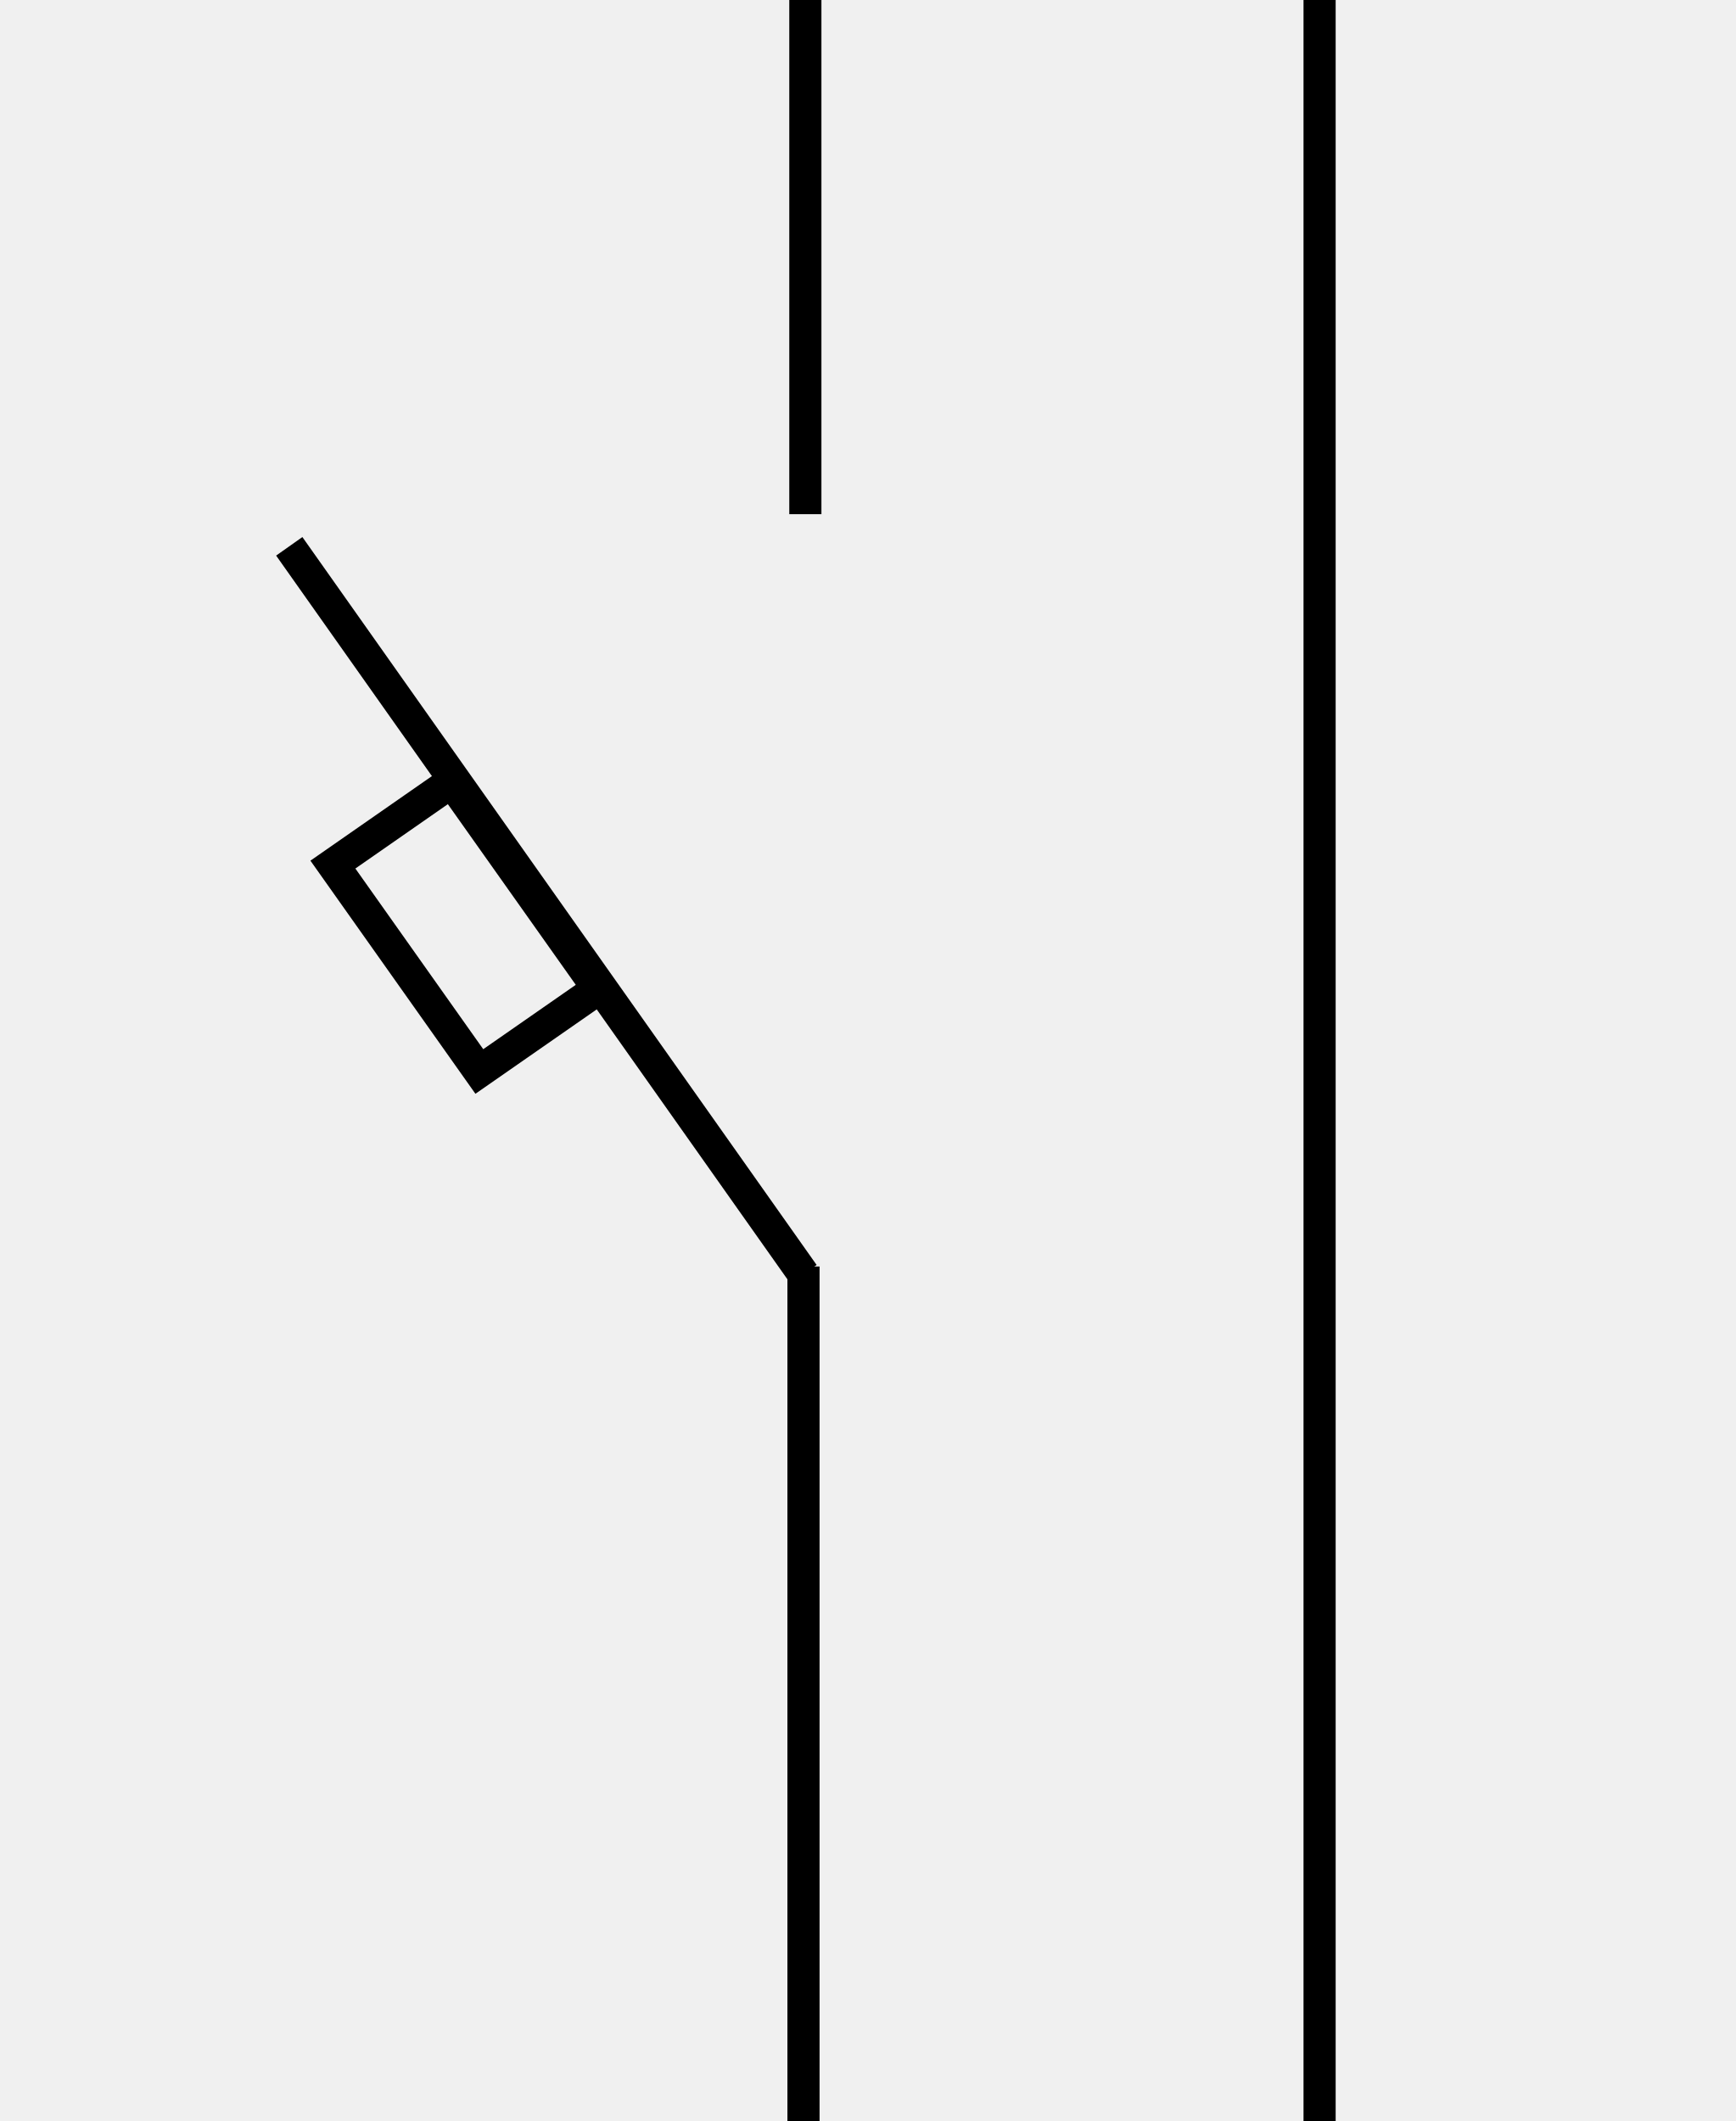
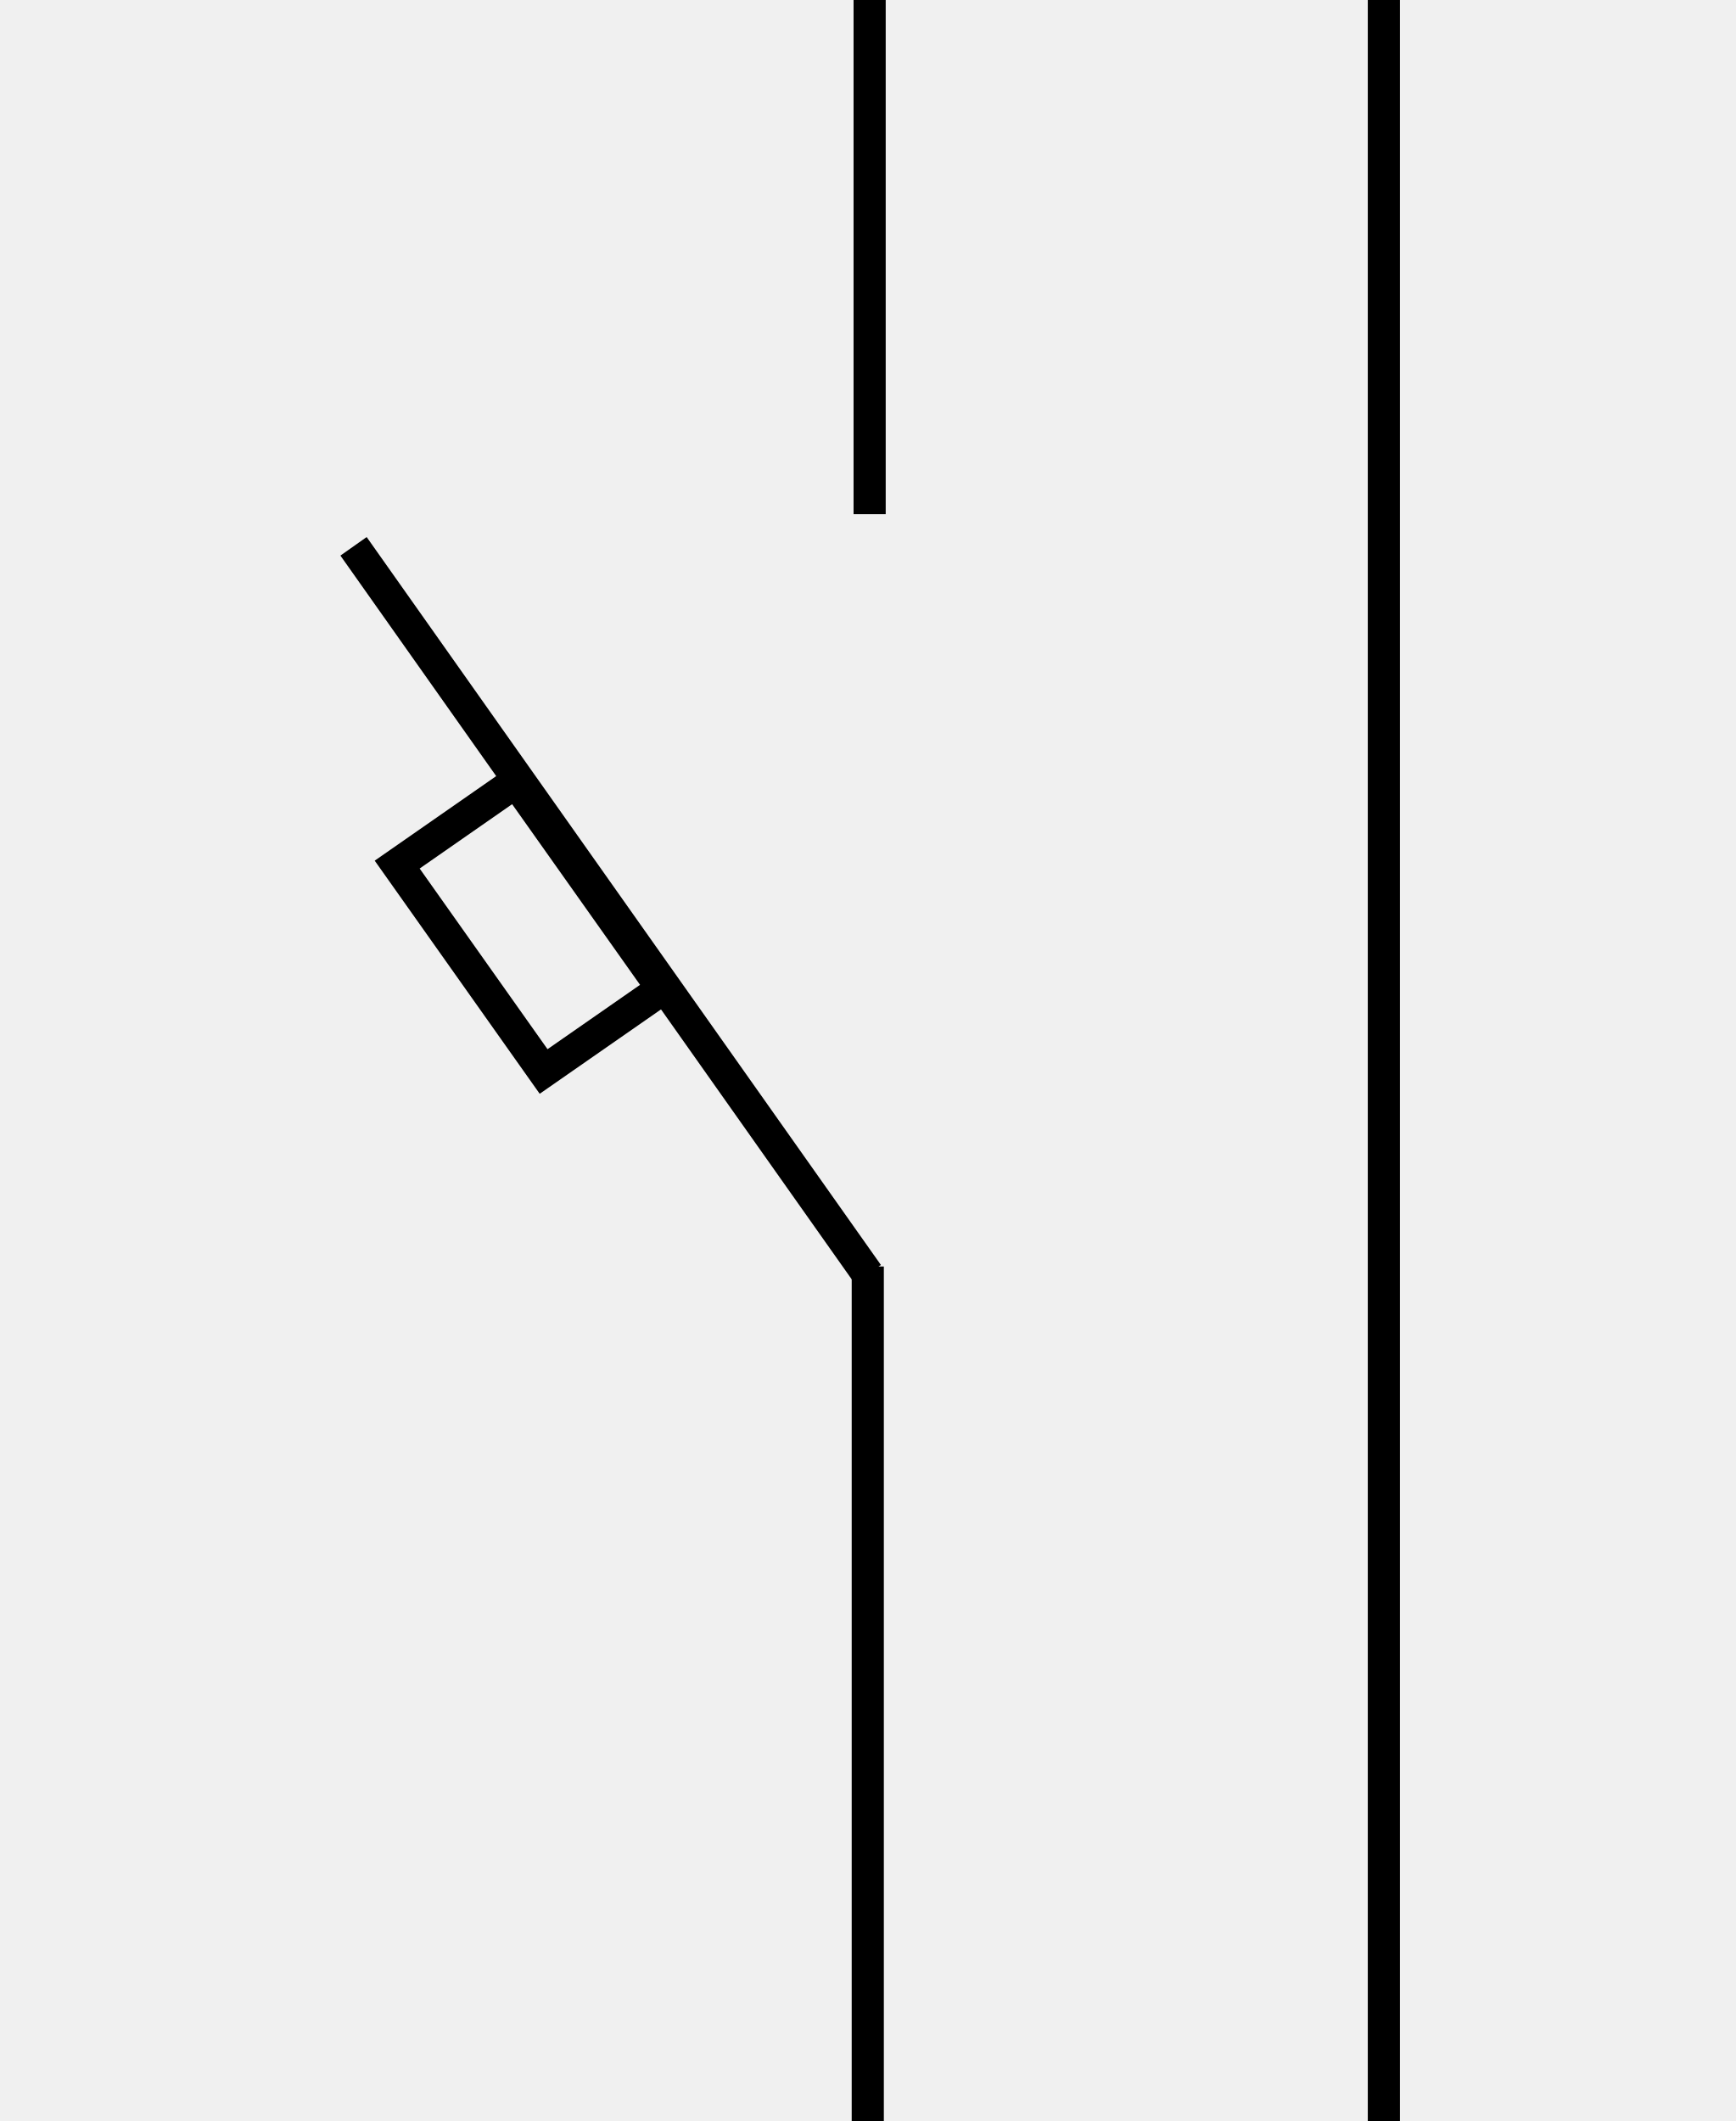
<svg xmlns="http://www.w3.org/2000/svg" width="27" height="33" viewBox="0 0 27 33" fill="none">
  <g clip-path="url(#clip0_307_180)">
-     <path d="M12.529 0L12.529 8" stroke="black" stroke-width="0.5" />
-     <path d="M20.529 33L20.529 -1.90735e-05" stroke="black" stroke-width="0.5" />
-     <path d="M12.5 19.825L4.5 8.5" stroke="black" stroke-width="0.5" />
-     <path d="M5.179 13.452L7.028 12.165L9.307 15.384L7.457 16.671L5.179 13.452Z" stroke="black" stroke-width="0.5" />
-     <path d="M12.5 19.705V33" stroke="black" stroke-width="0.5" />
+     <path d="M13.529 0L13.529 8" stroke="black" stroke-width="0.5" />
+     <path d="M21.529 33L21.529 -1.90735e-05" stroke="black" stroke-width="0.5" />
+     <path d="M13.5 19.825L5.5 8.5" stroke="black" stroke-width="0.5" />
+     <path d="M6.179 13.452L8.028 12.165L10.307 15.384L8.457 16.671L6.179 13.452Z" stroke="black" stroke-width="0.5" />
+     <path d="M13.5 19.705V33" stroke="black" stroke-width="0.5" />
  </g>
  <defs>
    <clipPath id="clip0_307_180">
      <rect width="27" height="33" fill="white" />
    </clipPath>
  </defs>
</svg>
